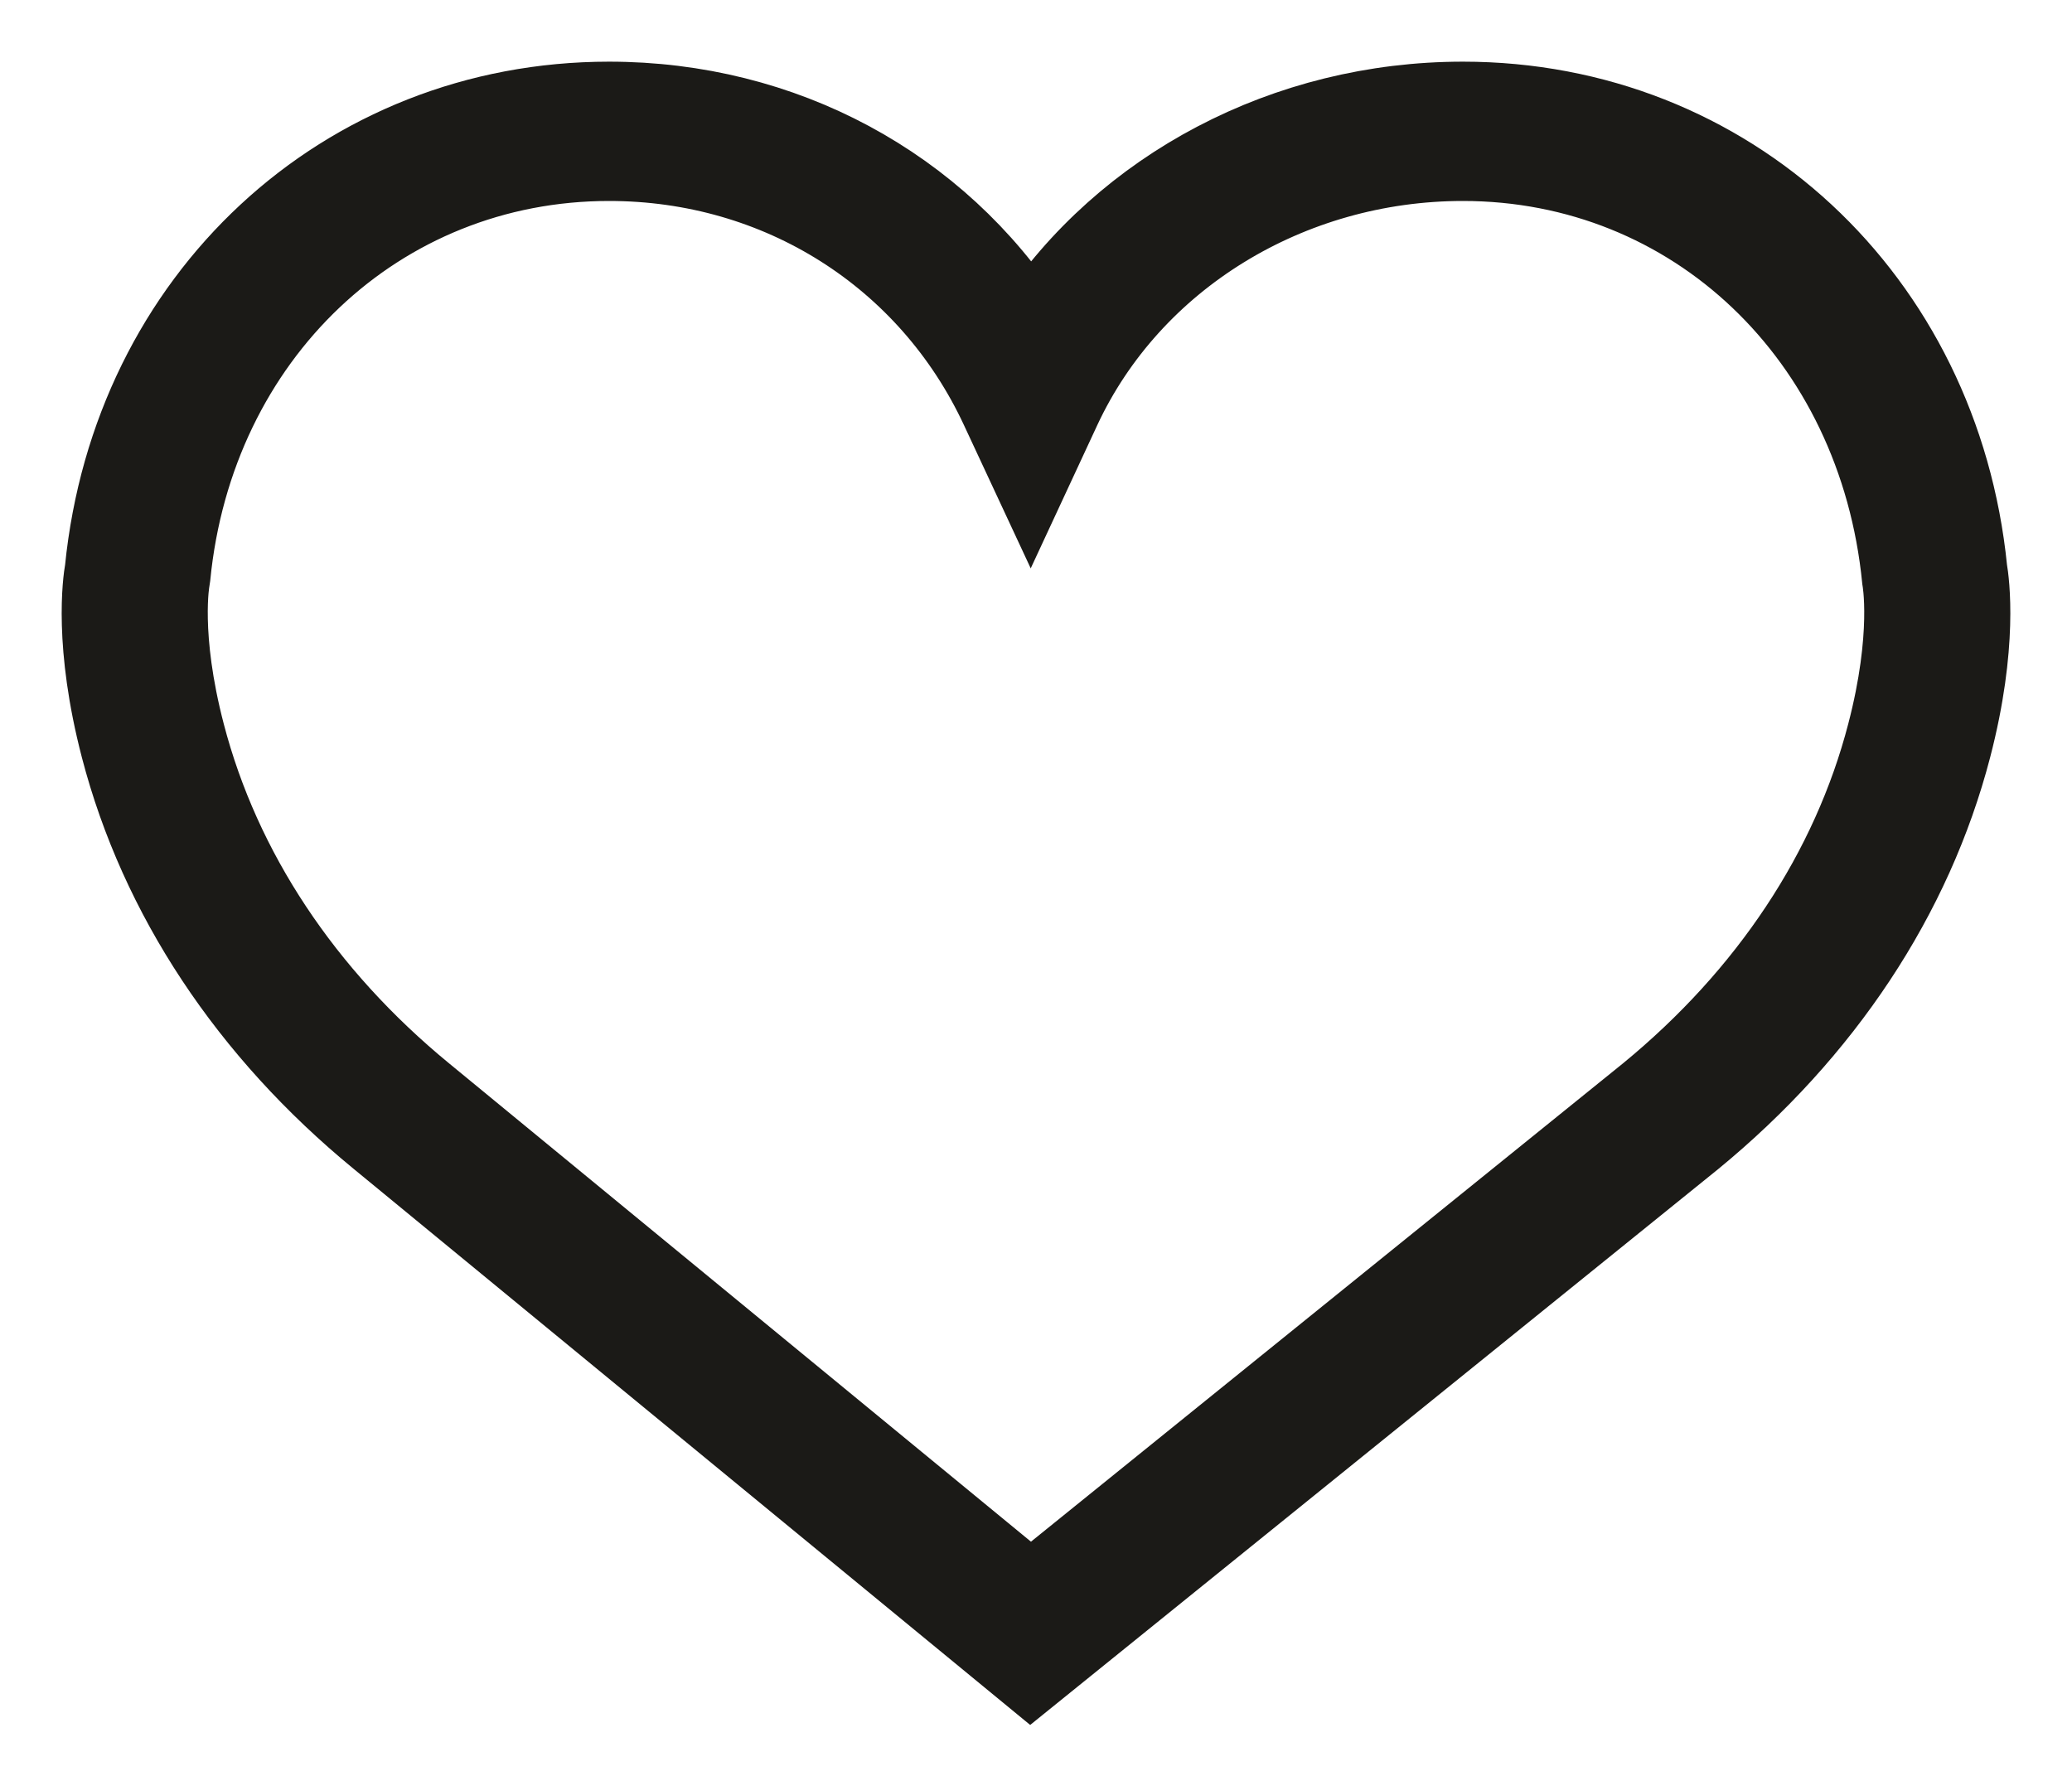
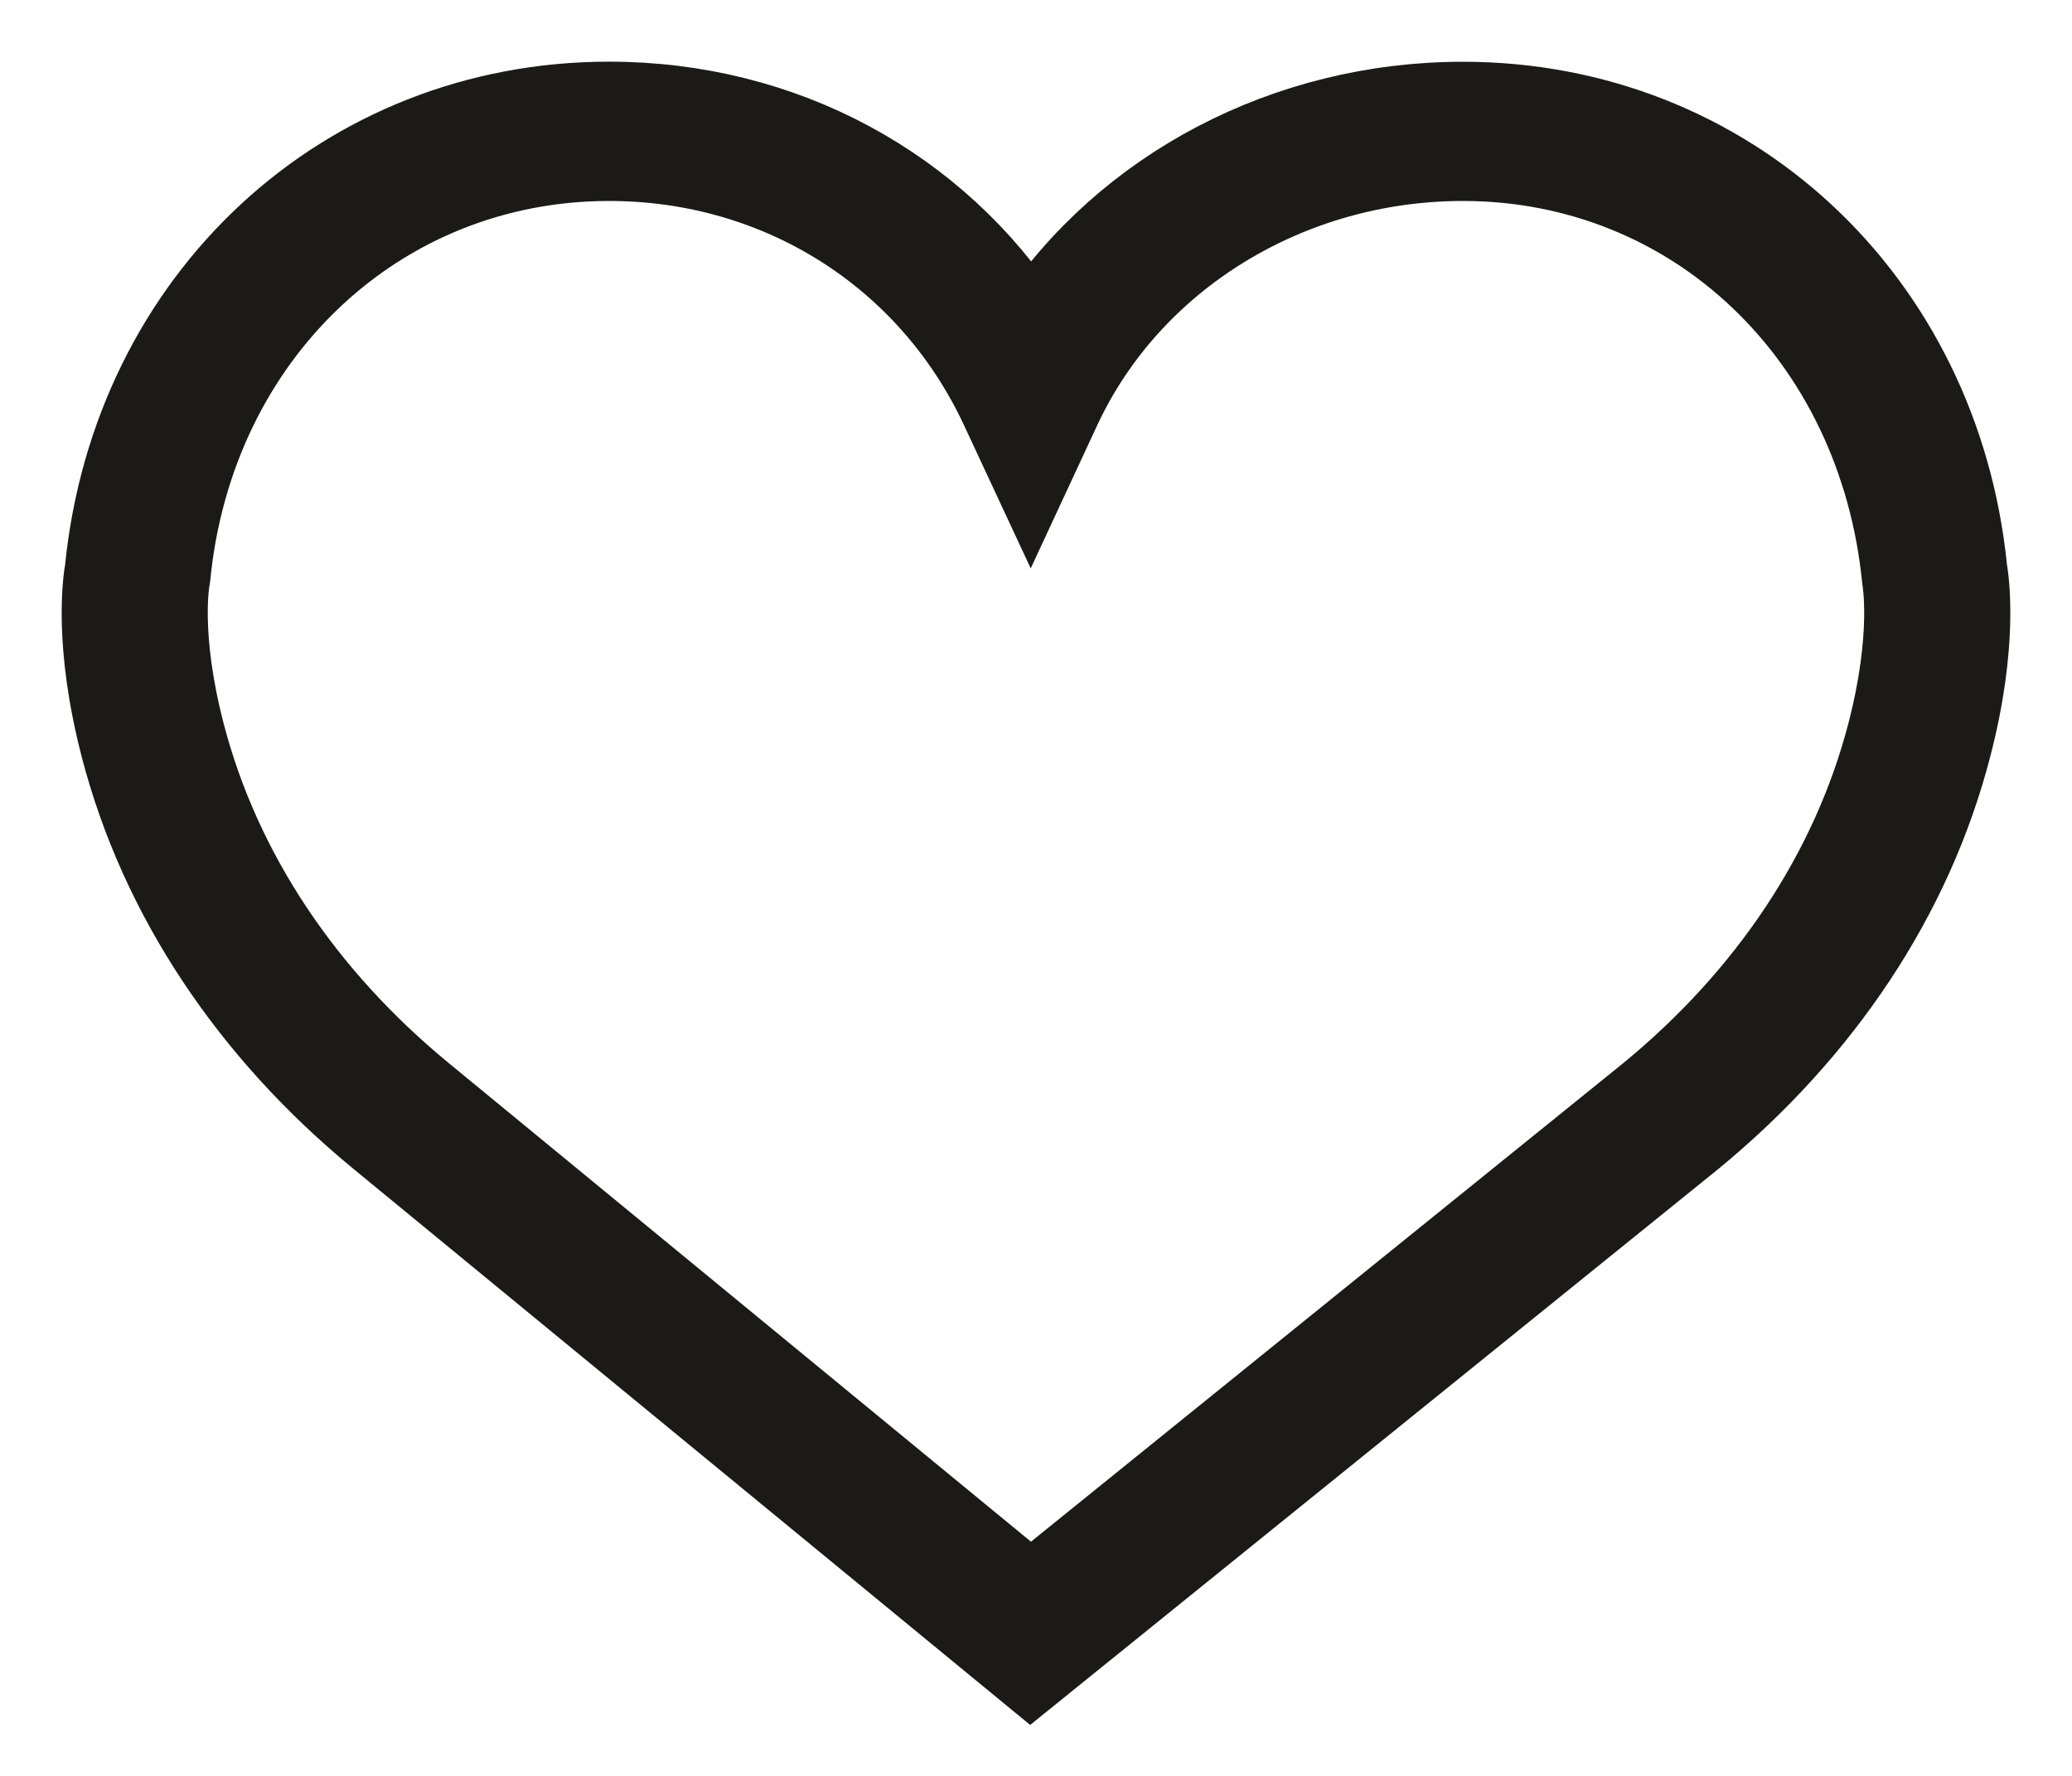
- <svg xmlns="http://www.w3.org/2000/svg" width="21" height="18" viewBox="0 0 21 18" fill="none">
-   <path d="M19.969 5.771C19.691 3.006 17.531 1 14.827 1C13.025 1 11.376 1.878 10.447 3.286C9.528 1.86 7.946 1 6.173 1C3.47 1 1.309 3.006 1.032 5.771C1.01 5.893 0.92 6.536 1.193 7.584C1.587 9.096 2.497 10.471 3.824 11.559L10.443 17L17.176 11.56C18.503 10.471 19.413 9.096 19.807 7.584C20.08 6.536 19.99 5.893 19.969 5.771ZM19.095 7.432C18.736 8.813 17.902 10.071 16.687 11.068L10.447 16.11L4.315 11.069C3.098 10.07 2.265 8.813 1.905 7.432C1.646 6.44 1.752 5.88 1.753 5.876L1.758 5.843C1.996 3.42 3.852 1.662 6.173 1.662C7.886 1.662 9.394 2.615 10.109 4.149L10.446 4.872L10.782 4.149C11.486 2.639 13.074 1.662 14.827 1.662C17.148 1.662 19.005 3.421 19.247 5.874C19.248 5.88 19.354 6.44 19.095 7.432Z" fill="#1B1A17" stroke="#1B1A17" stroke-width="0.75" />
+ <svg xmlns="http://www.w3.org/2000/svg" width="21" height="18" fill="none">
+   <path d="M19.969 5.771c-.278-2.765-2.438-4.77-5.142-4.77-1.802 0-3.451.877-4.38 2.285C9.527 1.86 7.947 1 6.173 1 3.47 1 1.31 3.006 1.032 5.77c-.022.123-.112.766.161 1.814.394 1.512 1.304 2.887 2.63 3.976l6.62 5.44 6.733-5.44c1.327-1.09 2.237-2.464 2.63-3.976.274-1.048.184-1.69.163-1.813zm-.874 1.661c-.36 1.38-1.193 2.639-2.408 3.636l-6.24 5.042-6.132-5.041c-1.217-.999-2.05-2.256-2.41-3.637-.259-.992-.153-1.552-.152-1.556l.005-.033c.238-2.423 2.094-4.181 4.415-4.181 1.713 0 3.22.953 3.936 2.487l.337.723.336-.723c.704-1.51 2.292-2.487 4.045-2.487 2.32 0 4.178 1.759 4.42 4.212 0 .006.107.566-.152 1.558z" fill="#1B1A17" stroke="#1B1A17" stroke-width=".75" />
</svg>
